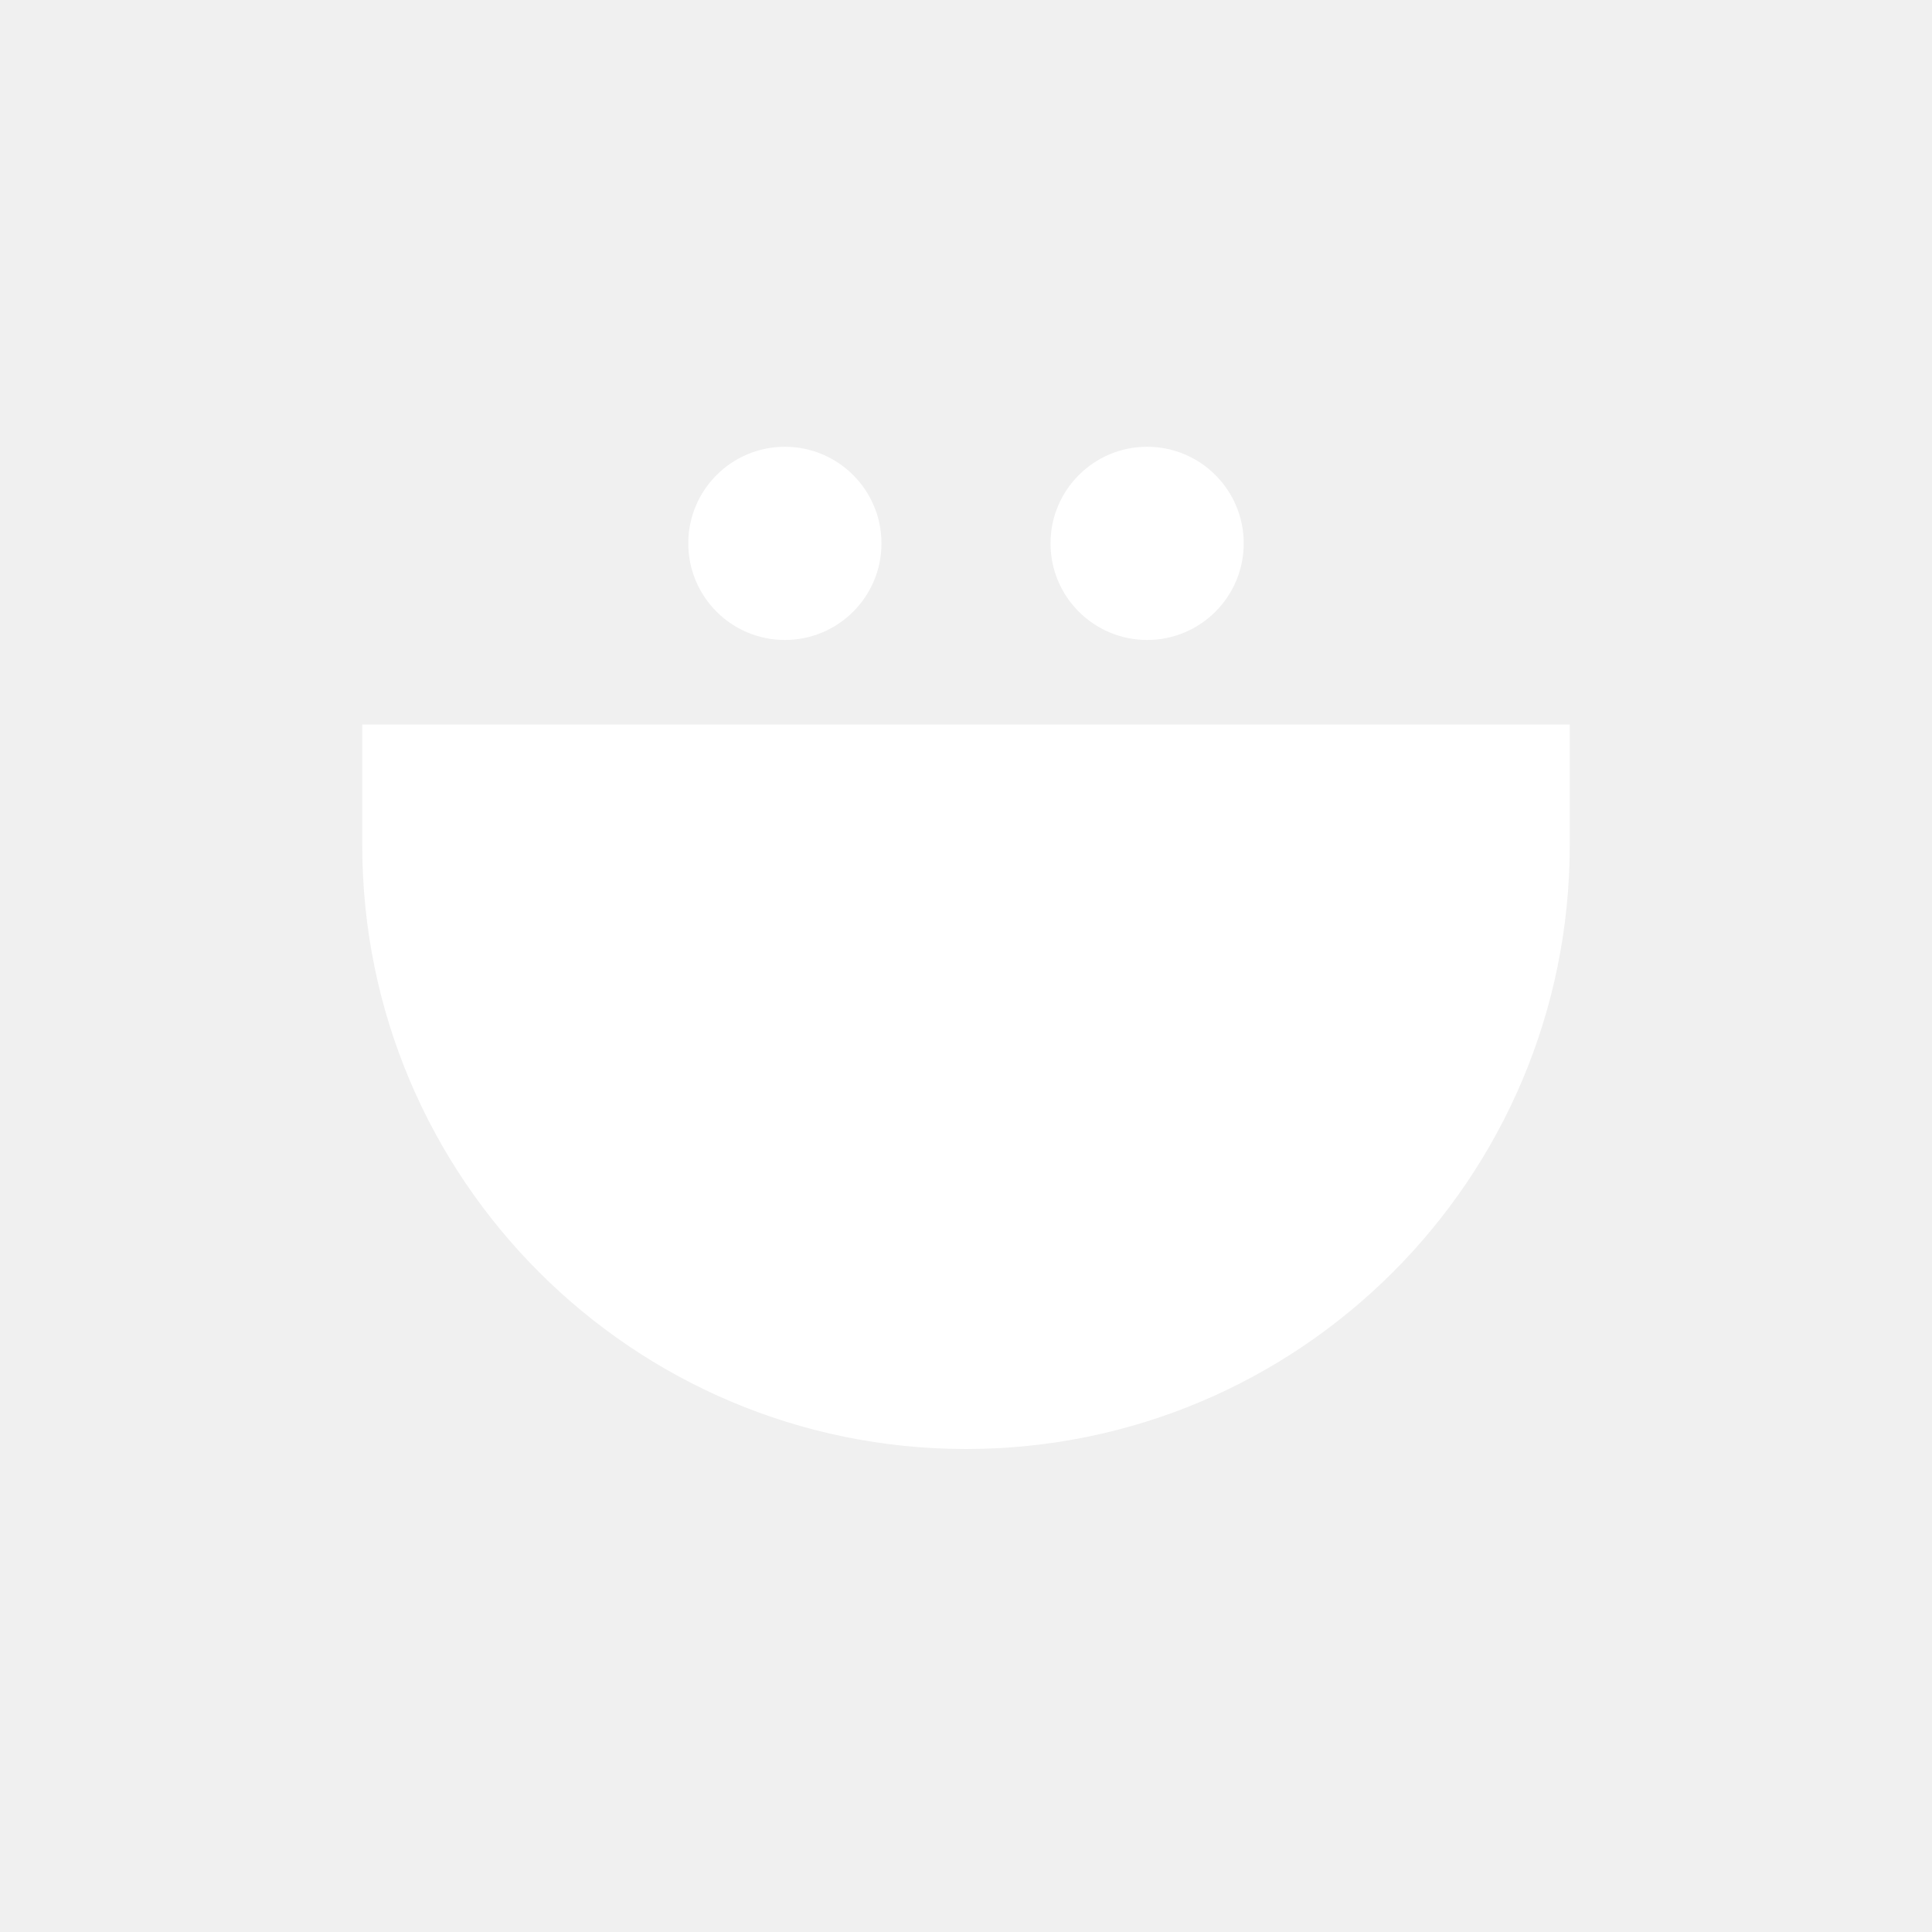
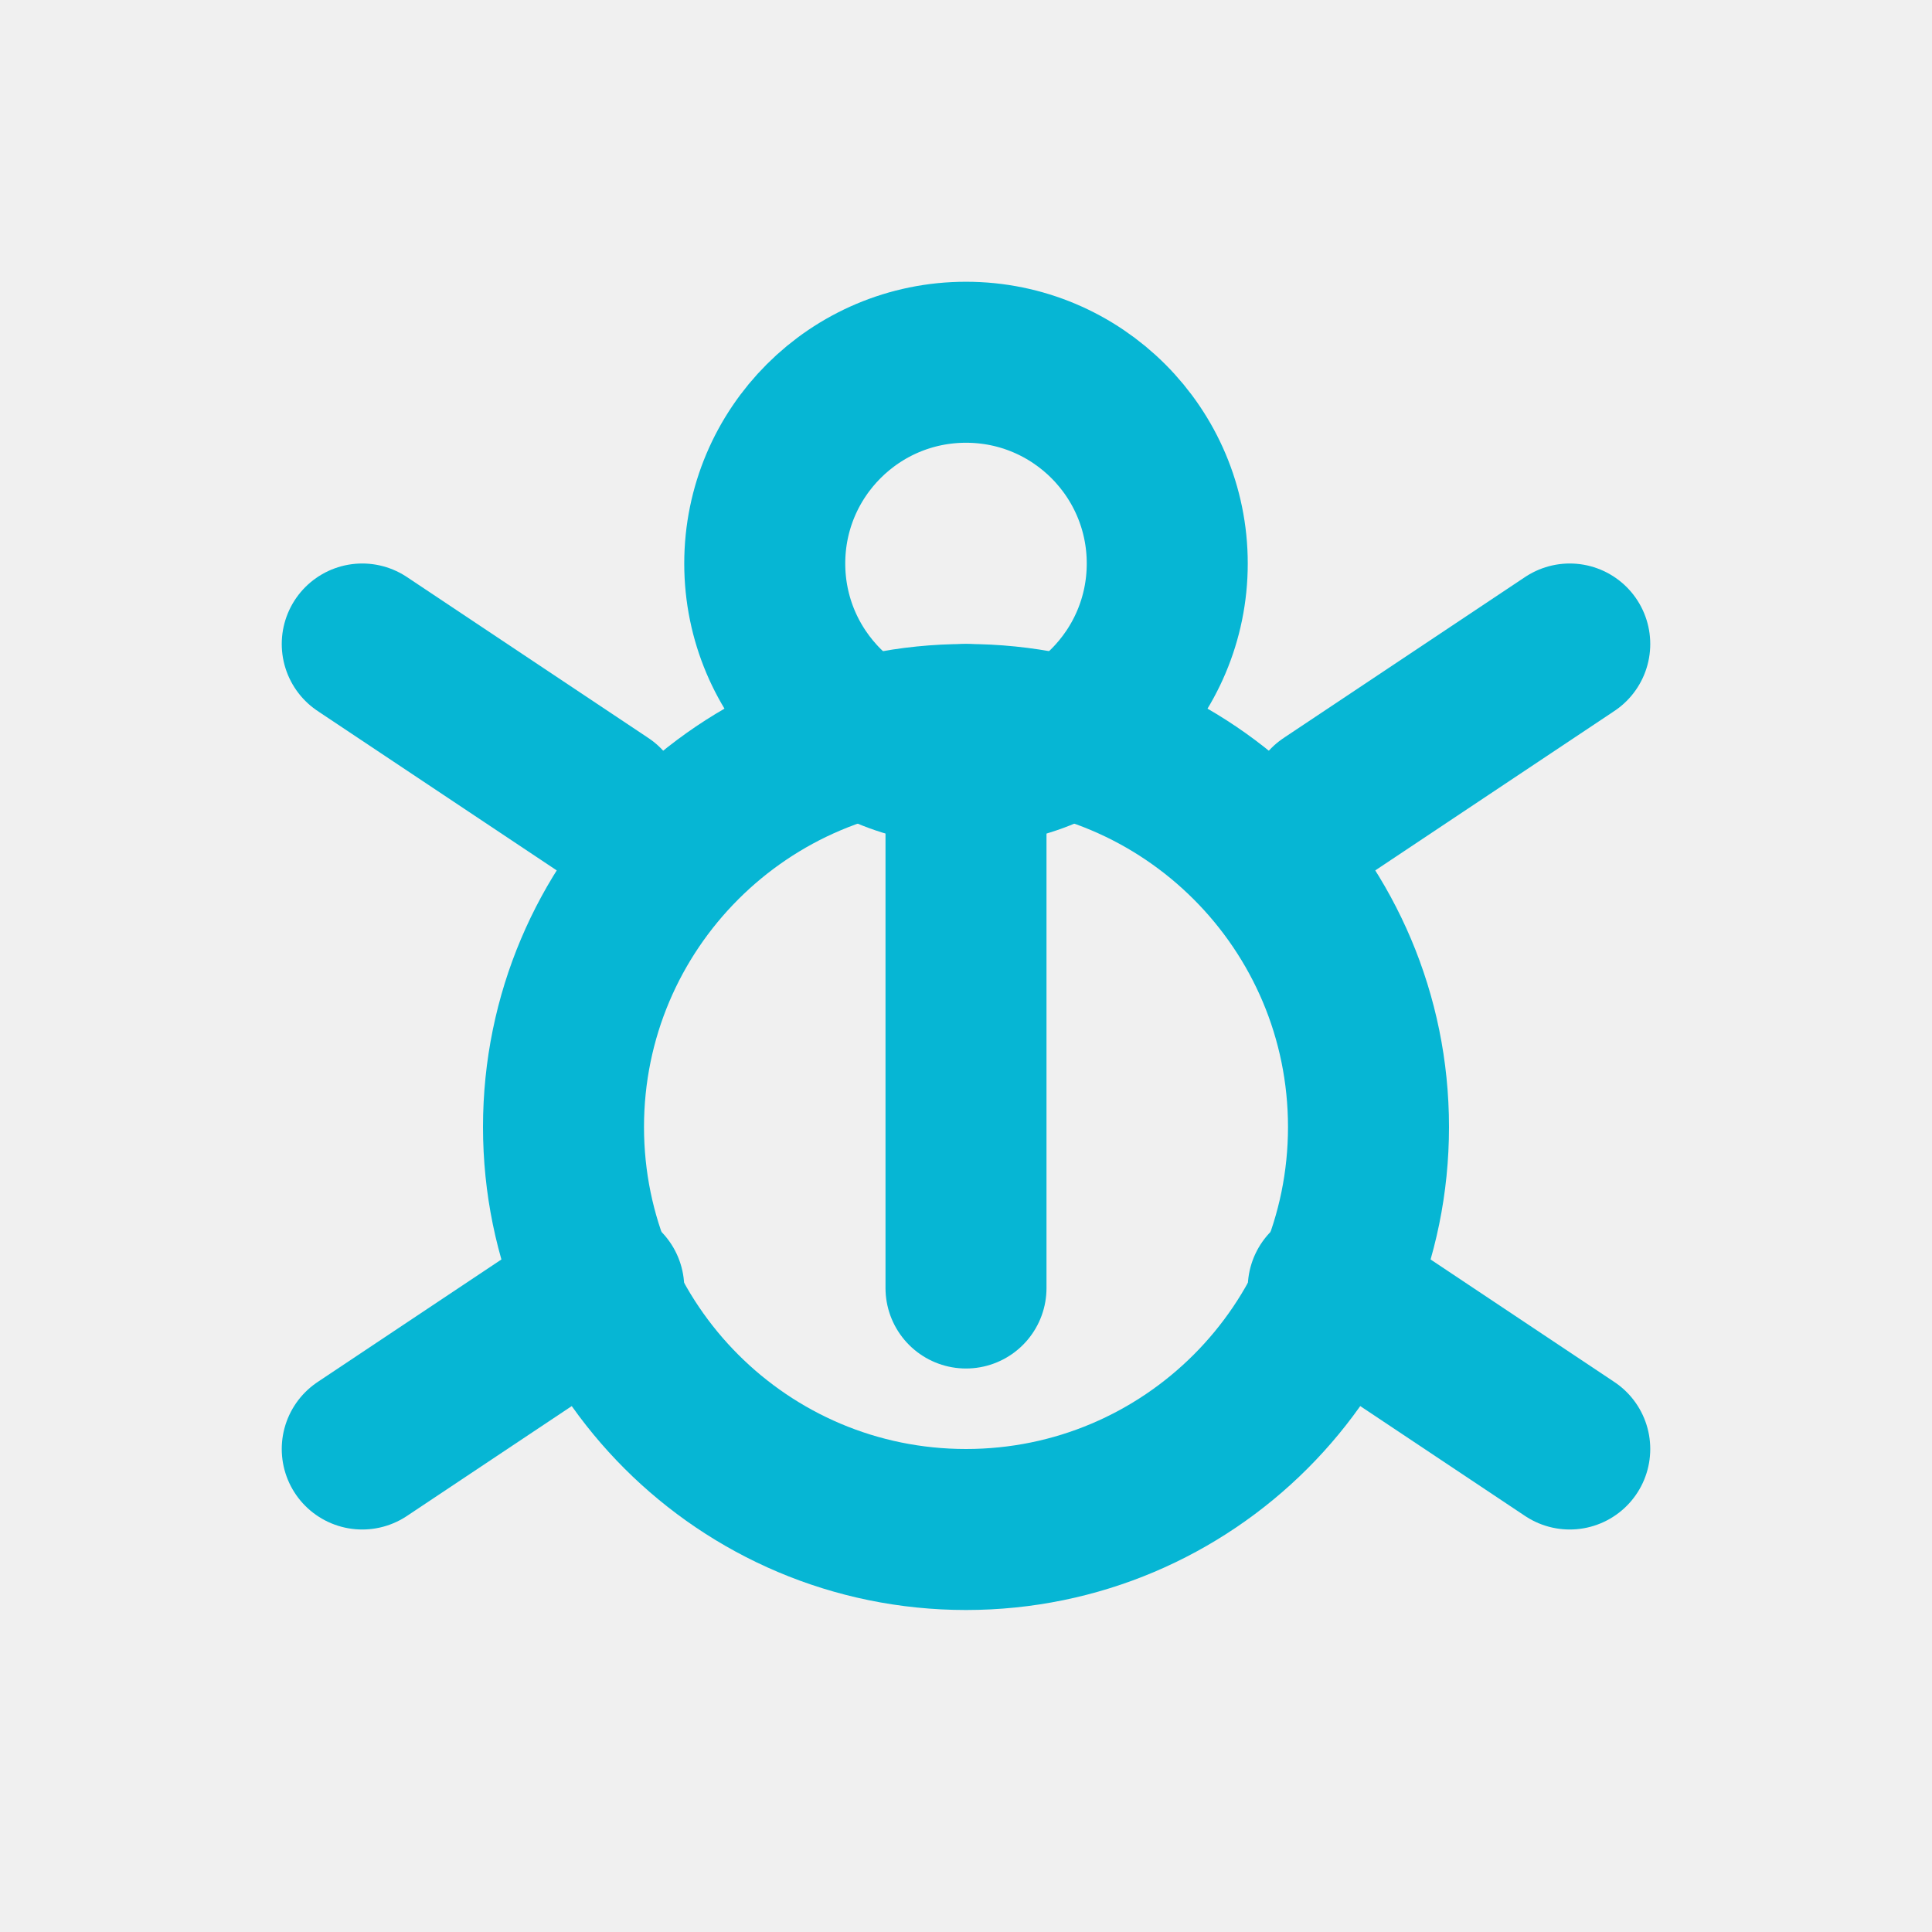
- <svg xmlns="http://www.w3.org/2000/svg" width="24" height="24" viewBox="0 0 16 16" fill="#ffffff">
-   <path d="M5 2v2M11 2v2M2 6h12M3 6v1a5 5 0 0 0 10 0V6M5.5 11l-1.5 3M10.5 11l1.5 3M6.5 14h3" />
-   <circle cx="6.5" cy="4.5" r="0.8" />
-   <circle cx="9.5" cy="4.5" r="0.8" />
+ <svg xmlns="http://www.w3.org/2000/svg" width="24" height="24" viewBox="0 0 24 24" fill="none" stroke="#06b6d4" stroke-width="2" stroke-linecap="round" stroke-linejoin="round">
+   <circle cx="12" cy="14" r="5" />
+   <circle cx="12" cy="7" r="2.5" />
+   <path d="M7.5 10l-3-2M16.5 10l3-2M7.5 16l-3 2M16.5 16l3 2" />
+   <path d="M12 9v7" />
</svg>
